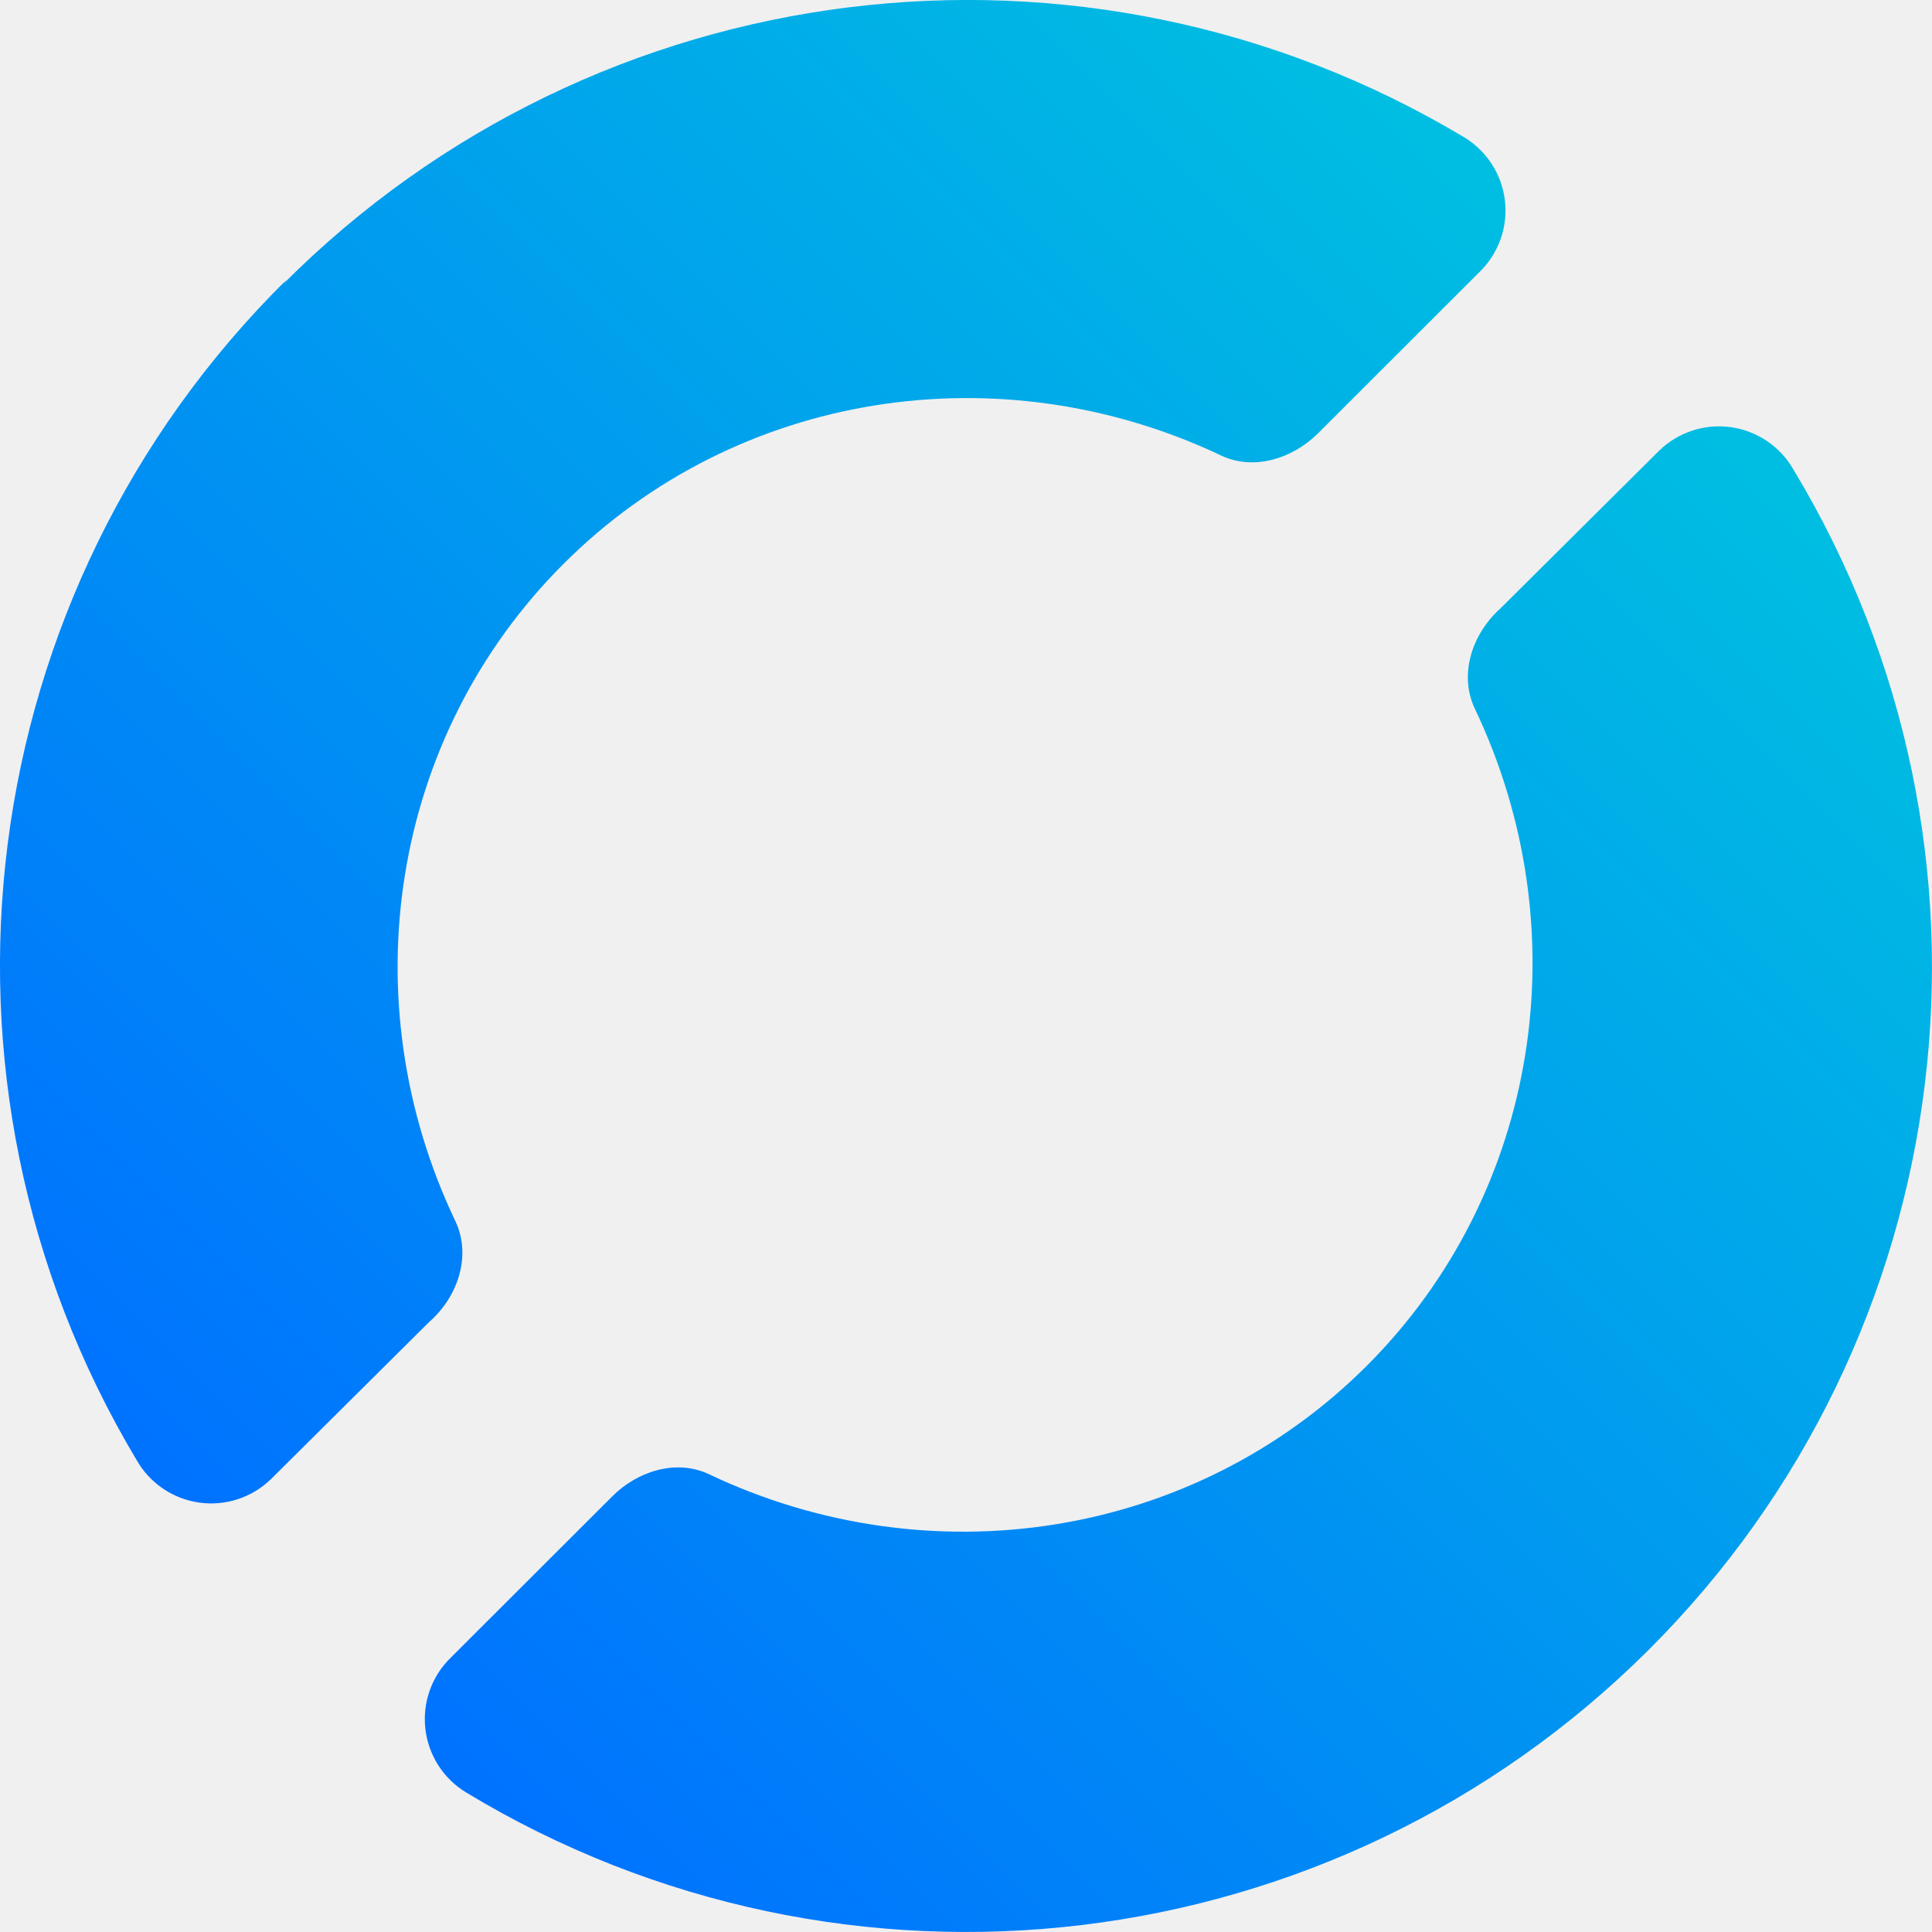
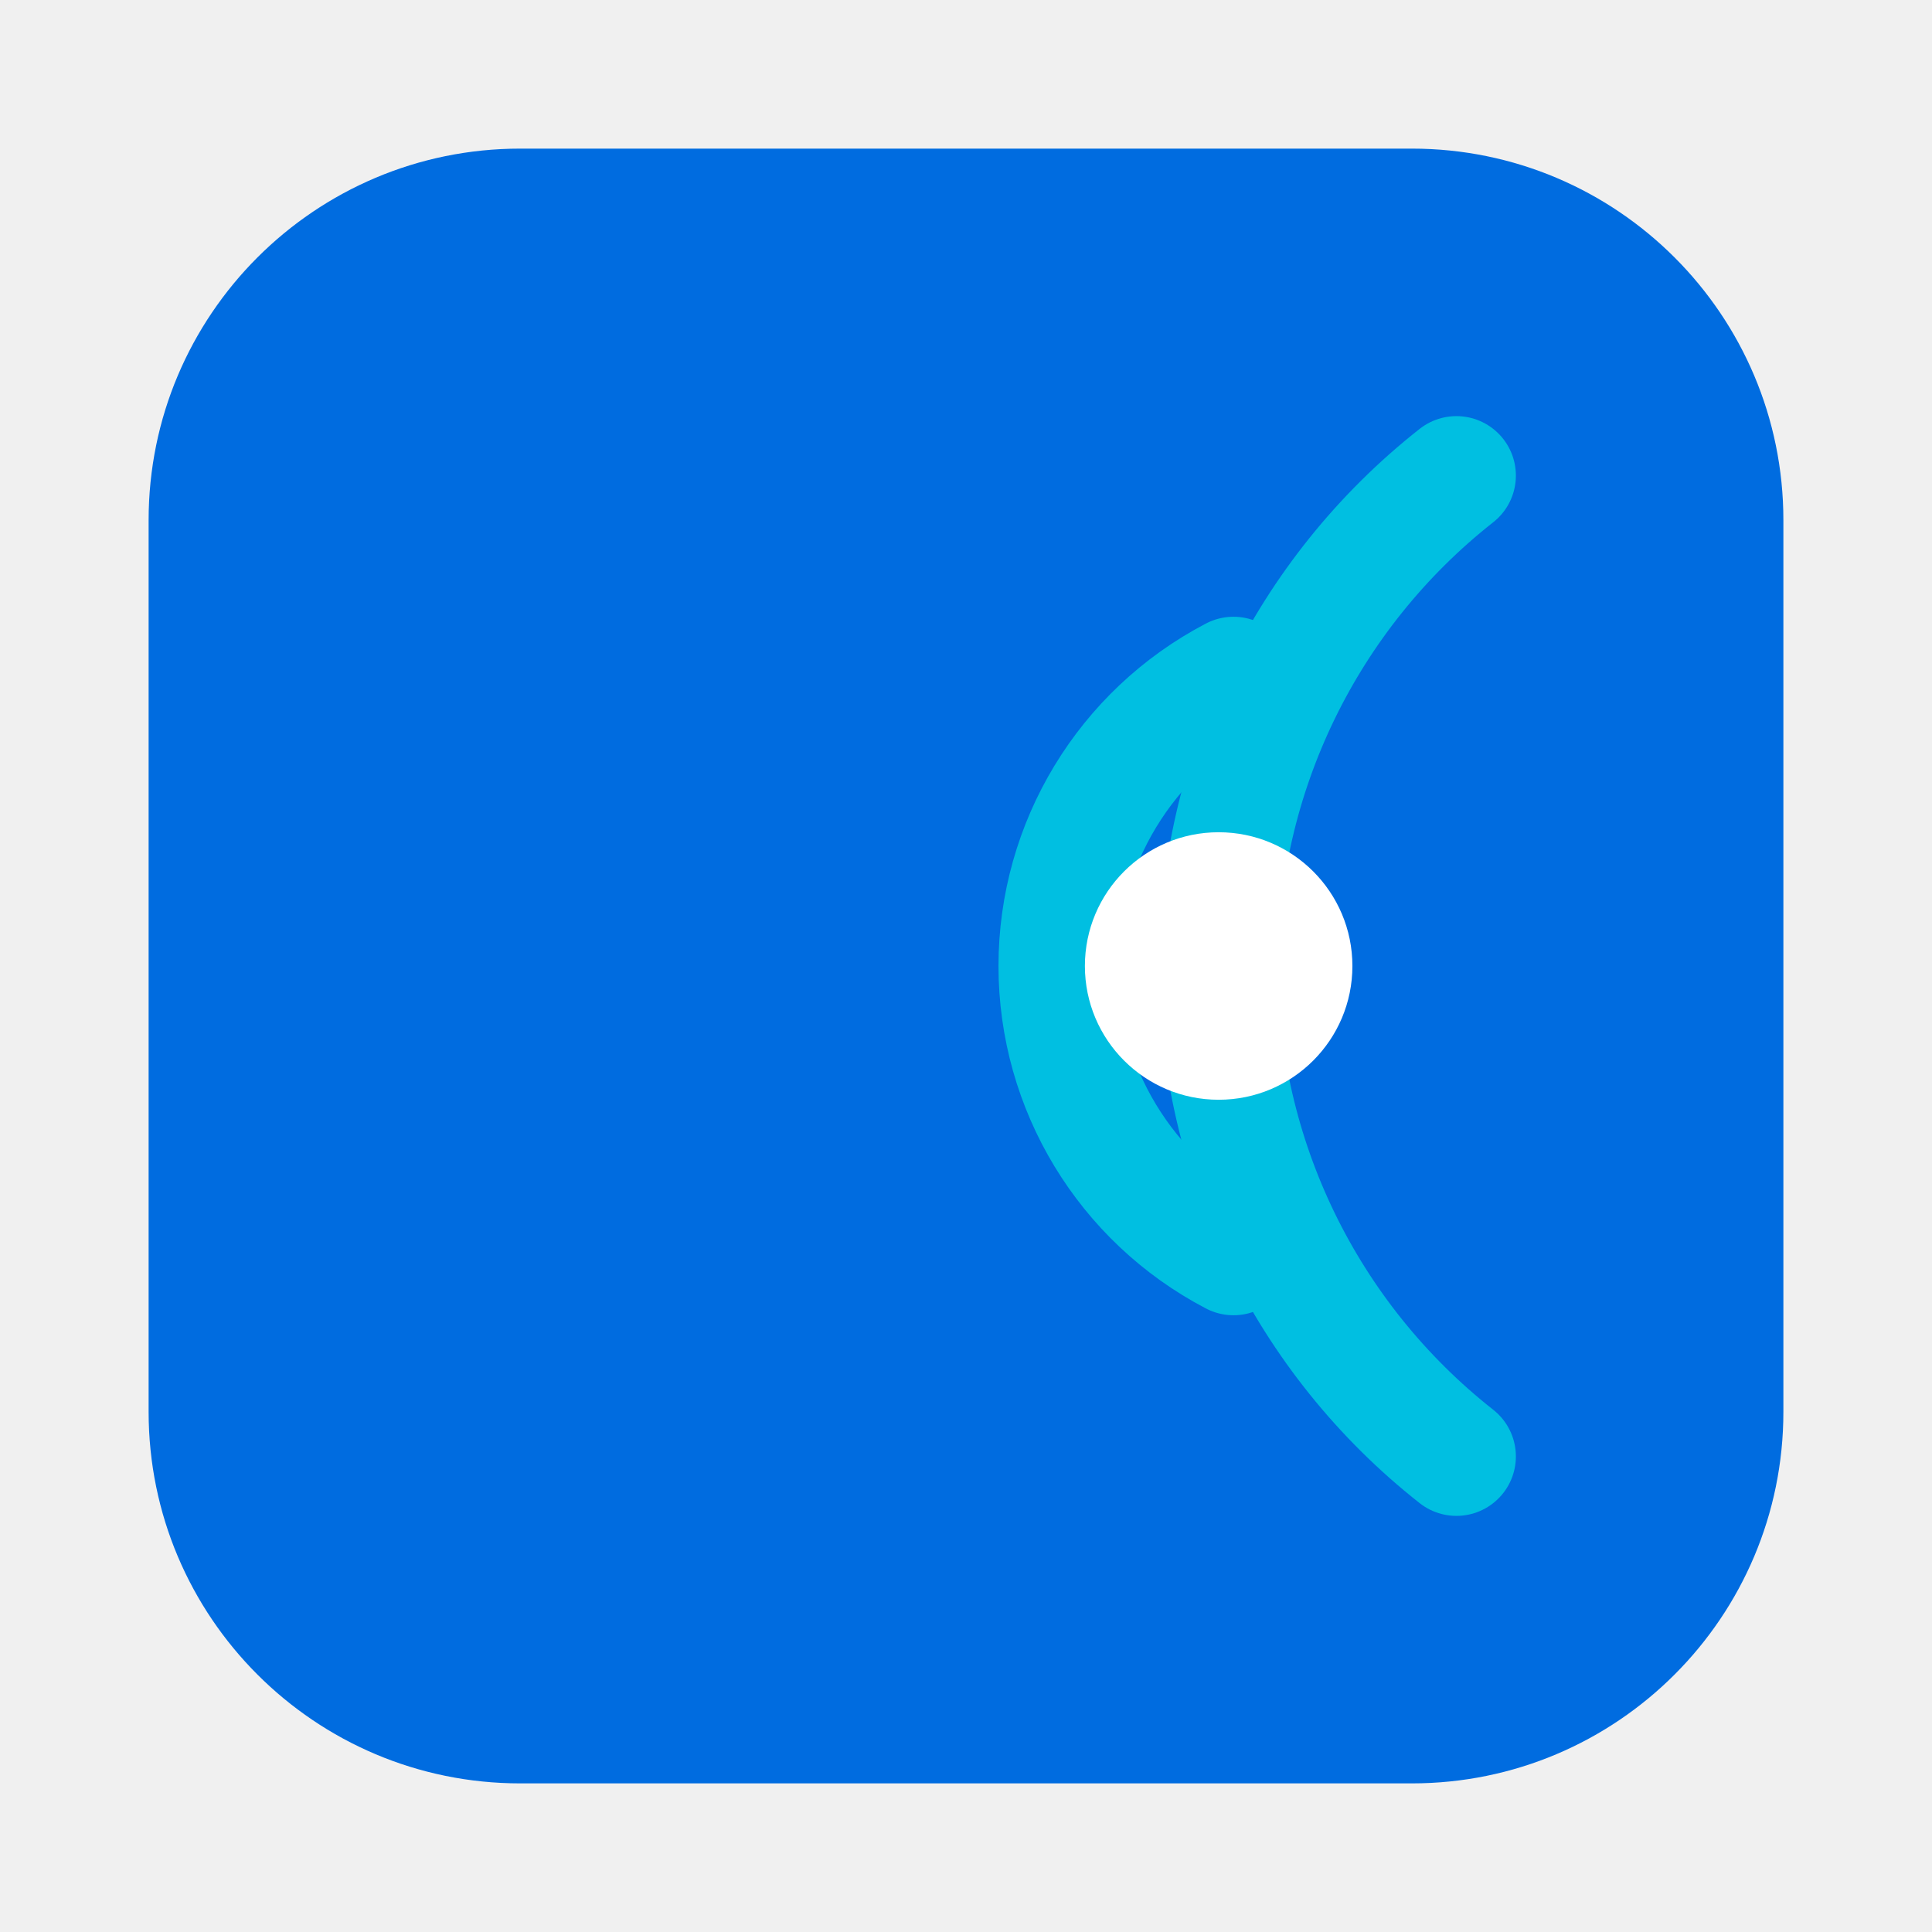
- <svg xmlns="http://www.w3.org/2000/svg" xmlns:xlink="http://www.w3.org/1999/xlink" xml:space="preserve" viewBox="66.993 897.484 26 26">
-   <linearGradient id="a" x1=".148" x2=".845" y1=".851" y2=".154" gradientTransform="matrix(26.301 0 0 26.331 90.674 911.757)" gradientUnits="userSpaceOnUse">
-     <stop offset="0" stop-color="#0071ff" />
-     <stop offset="1" stop-color="#00bfe1" />
-   </linearGradient>
-   <defs>
-     <linearGradient xlink:href="#a" id="b" x1=".148" x2=".845" y1=".851" y2=".154" gradientTransform="matrix(26.00048 0 0 25.99935 66.993 897.485)" gradientUnits="userSpaceOnUse" />
-   </defs>
-   <path fill="url(#b)" d="m89.318 903.552-2.135 2.122c-.376.337-.558.879-.347 1.337 1.422 2.976.882 6.524-1.452 8.856-2.335 2.331-5.887 2.87-8.866 1.449-.439-.197-.954-.03-1.292.312l-2.17 2.167a1.154 1.154 0 0 0 .208 1.81 13.005 13.005 0 0 0 15.91-1.912 12.97 12.97 0 0 0 1.956-15.887 1.154 1.154 0 0 0-1.812-.254zm-18.467-2.305a12.969 12.969 0 0 0-2.02 15.885 1.154 1.154 0 0 0 1.812.254l2.124-2.11c.385-.336.572-.884.359-1.348-1.423-2.976-.884-6.524 1.451-8.856 2.334-2.332 5.887-2.871 8.866-1.45.434.194.942.033 1.281-.3l2.182-2.18a1.152 1.152 0 0 0-.208-1.81 13.009 13.009 0 0 0-15.893 1.973z" />
+ <svg xmlns="http://www.w3.org/2000/svg" viewBox="0 0 26 26">
+   <rect x="2" y="2" width="22" height="22" rx="5" fill="#006ce0" />
+   <g stroke="#00bfe1" stroke-width="1.6" stroke-linecap="round" fill="none">
+     <path d="M16.6 16.9a4.4 4.4 0 0 1 0-7.8" />
+     <path d="M19.6 19.6a8.4 8.4 0 0 1 0-13.2" />
+   </g>
+   <circle cx="16.4" cy="13" r="1.8" fill="#fff" />
</svg>
